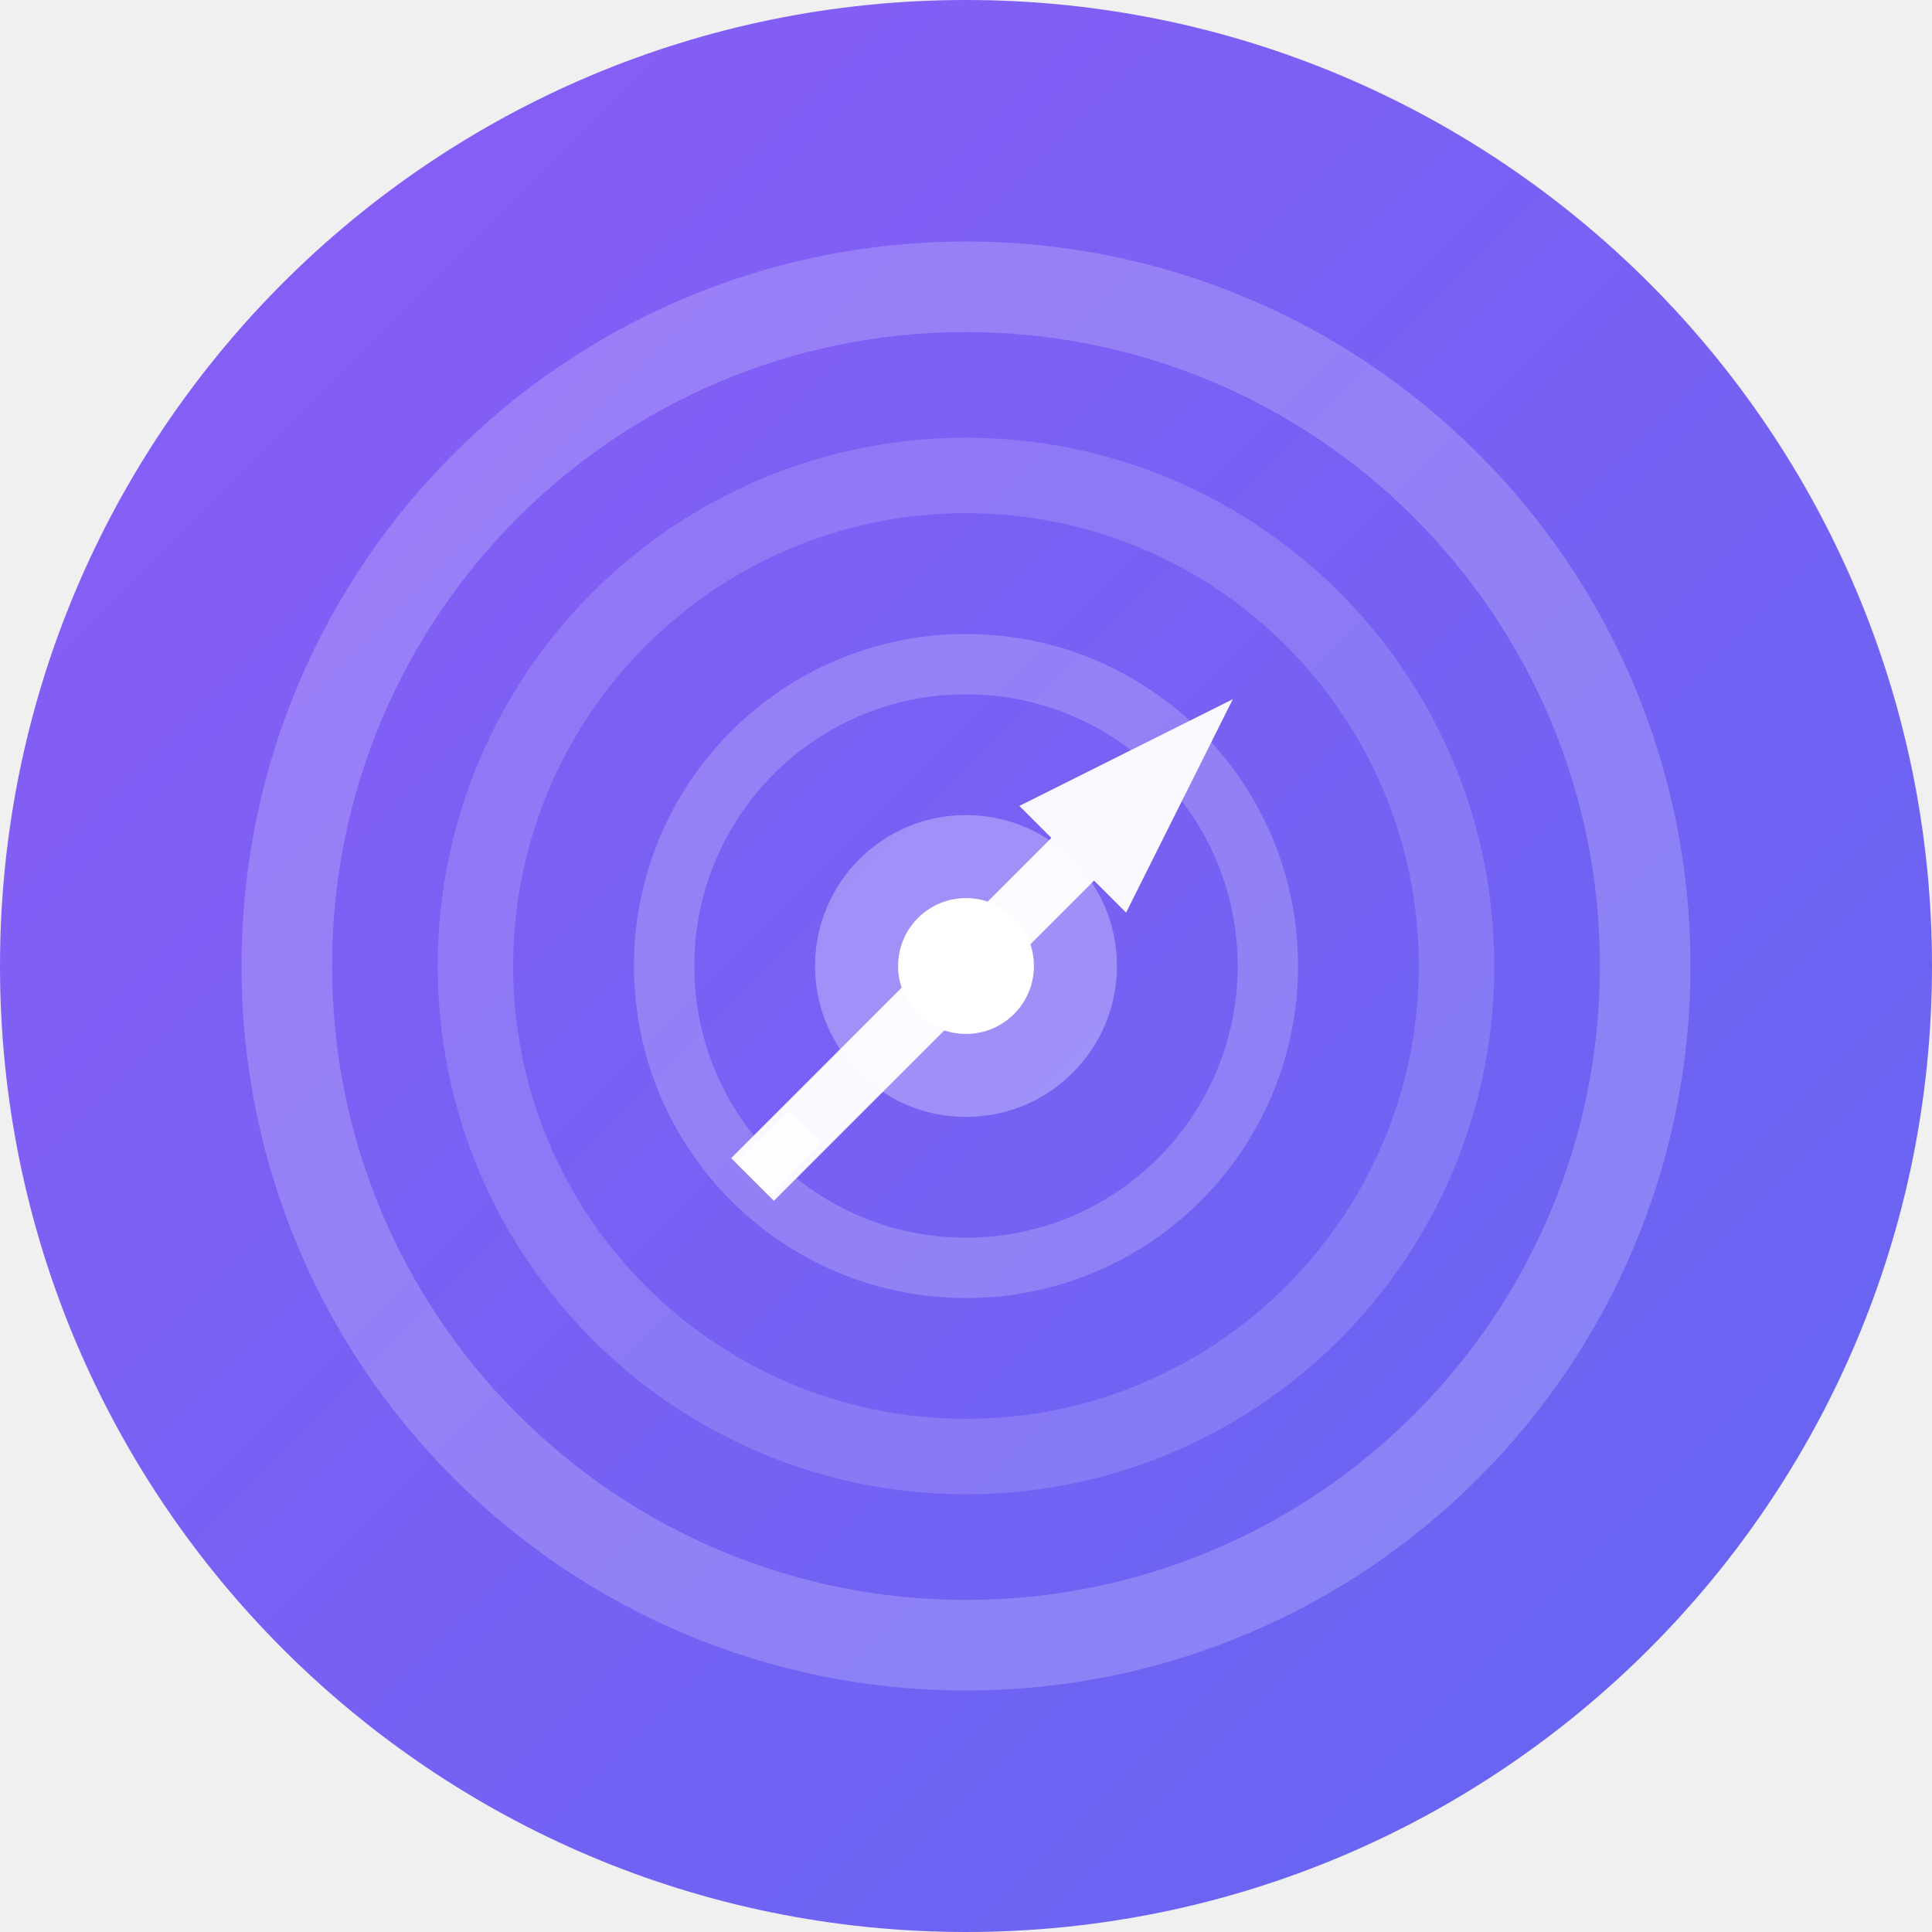
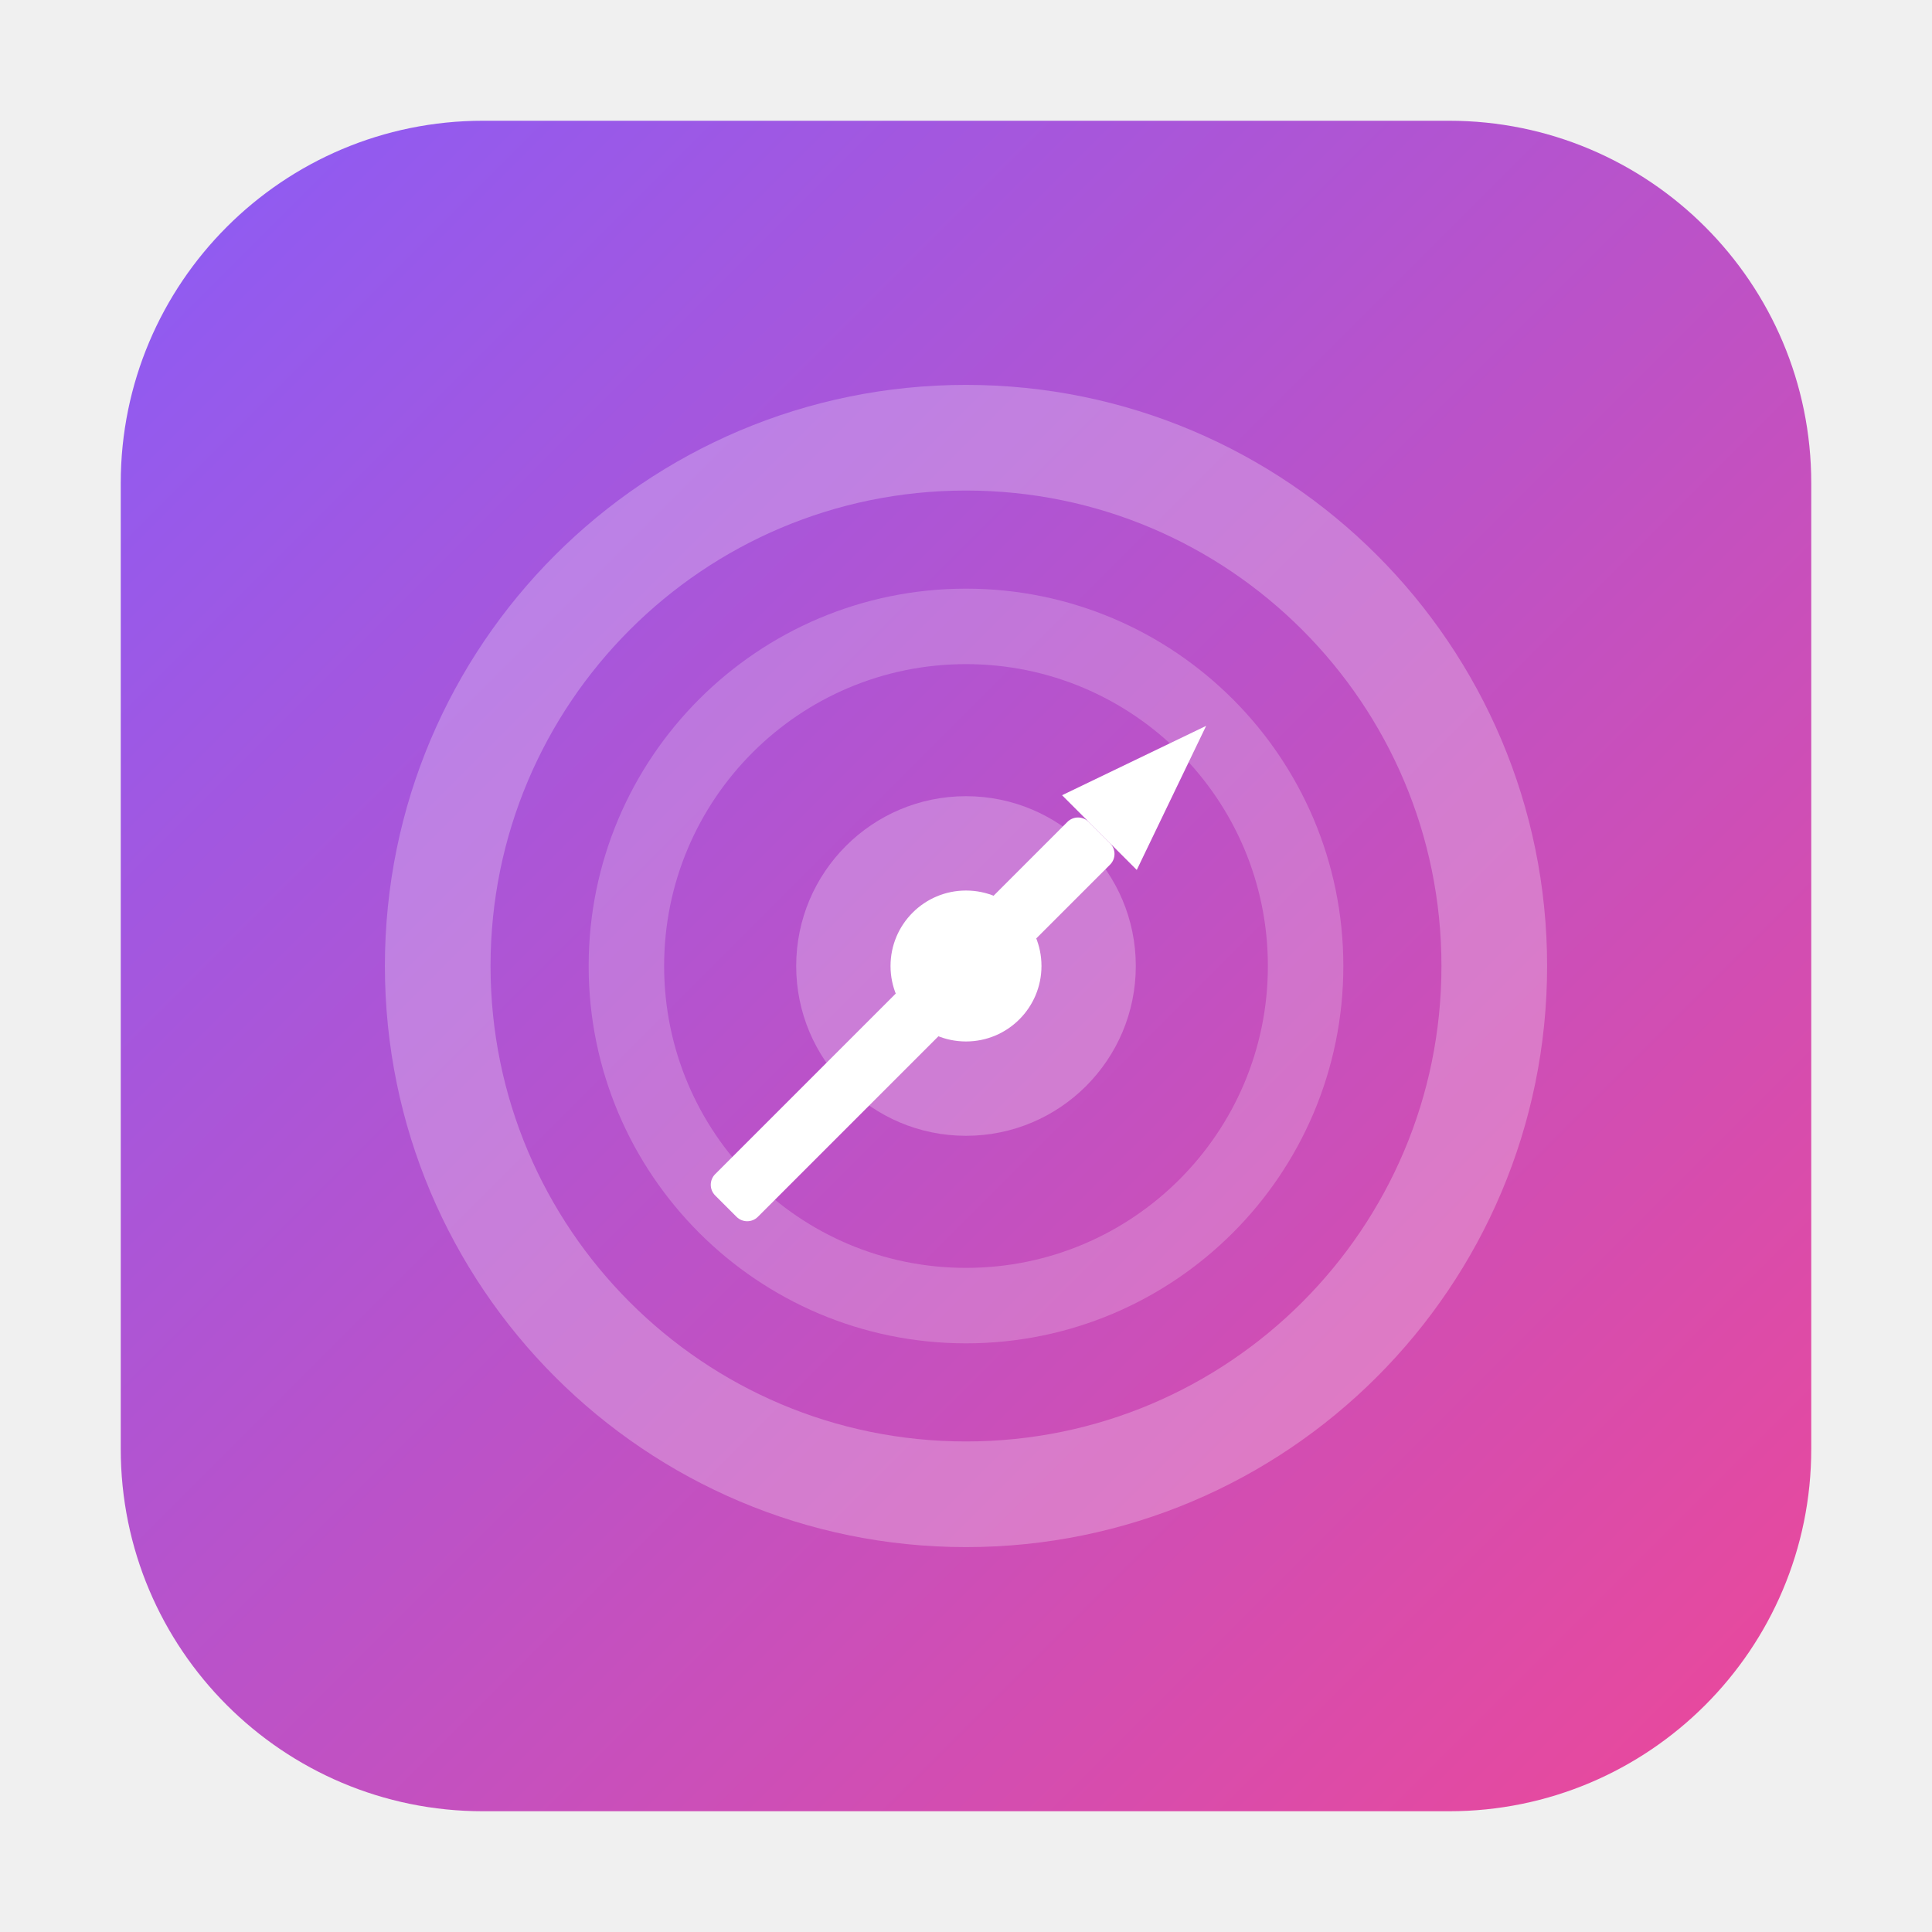
<svg xmlns="http://www.w3.org/2000/svg" viewBox="0 0 512 512">
  <defs>
-     <linearGradient id="bg" x1="0%" y1="0%" x2="100%" y2="100%">
-       <stop offset="0%" style="stop-color:#8b5cf6" />
-       <stop offset="100%" style="stop-color:#6366f1" />
+     <linearGradient id="grad" x1="0%" y1="0%" x2="100%" y2="100%">
+       <stop offset="0%" style="stop-color:#8B5CF6" />
+       <stop offset="100%" style="stop-color:#EC4899" />
    </linearGradient>
  </defs>
-   <circle cx="256" cy="256" r="256" fill="url(#bg)" />
-   <circle cx="256" cy="256" r="180" fill="none" stroke="rgba(255,255,255,0.2)" stroke-width="24" />
-   <circle cx="256" cy="256" r="130" fill="none" stroke="rgba(255,255,255,0.15)" stroke-width="20" />
-   <circle cx="256" cy="256" r="80" fill="none" stroke="rgba(255,255,255,0.2)" stroke-width="16" />
-   <circle cx="256" cy="256" r="40" fill="rgba(255,255,255,0.3)" />
-   <circle cx="256" cy="256" r="18" fill="white" />
+   <rect x="32" y="32" width="448" height="448" rx="96" fill="url(#grad)" />
+   <circle cx="256" cy="256" r="140" fill="none" stroke="rgba(255,255,255,0.25)" stroke-width="28" />
+   <circle cx="256" cy="256" r="90" fill="none" stroke="rgba(255,255,255,0.2)" stroke-width="20" />
+   <circle cx="256" cy="256" r="45" fill="rgba(255,255,255,0.25)" />
+   <circle cx="256" cy="256" r="20" fill="white" />
  <g transform="translate(256, 256) rotate(-45)">
-     <path d="M-80,-8 L40,-8 L40,-20 L100,0 L40,20 L40,8 L-80,8 Z" fill="white" opacity="0.95" />
-     <path d="M-80,-6 L-60,-6 L-60,6 L-80,6 Z" fill="rgba(255,255,255,0.7)" />
+     <rect x="-90" y="-8" width="140" height="16" rx="4" fill="white" />
+     <polygon points="50,-14 90,0 50,14" fill="white" />
  </g>
</svg>
